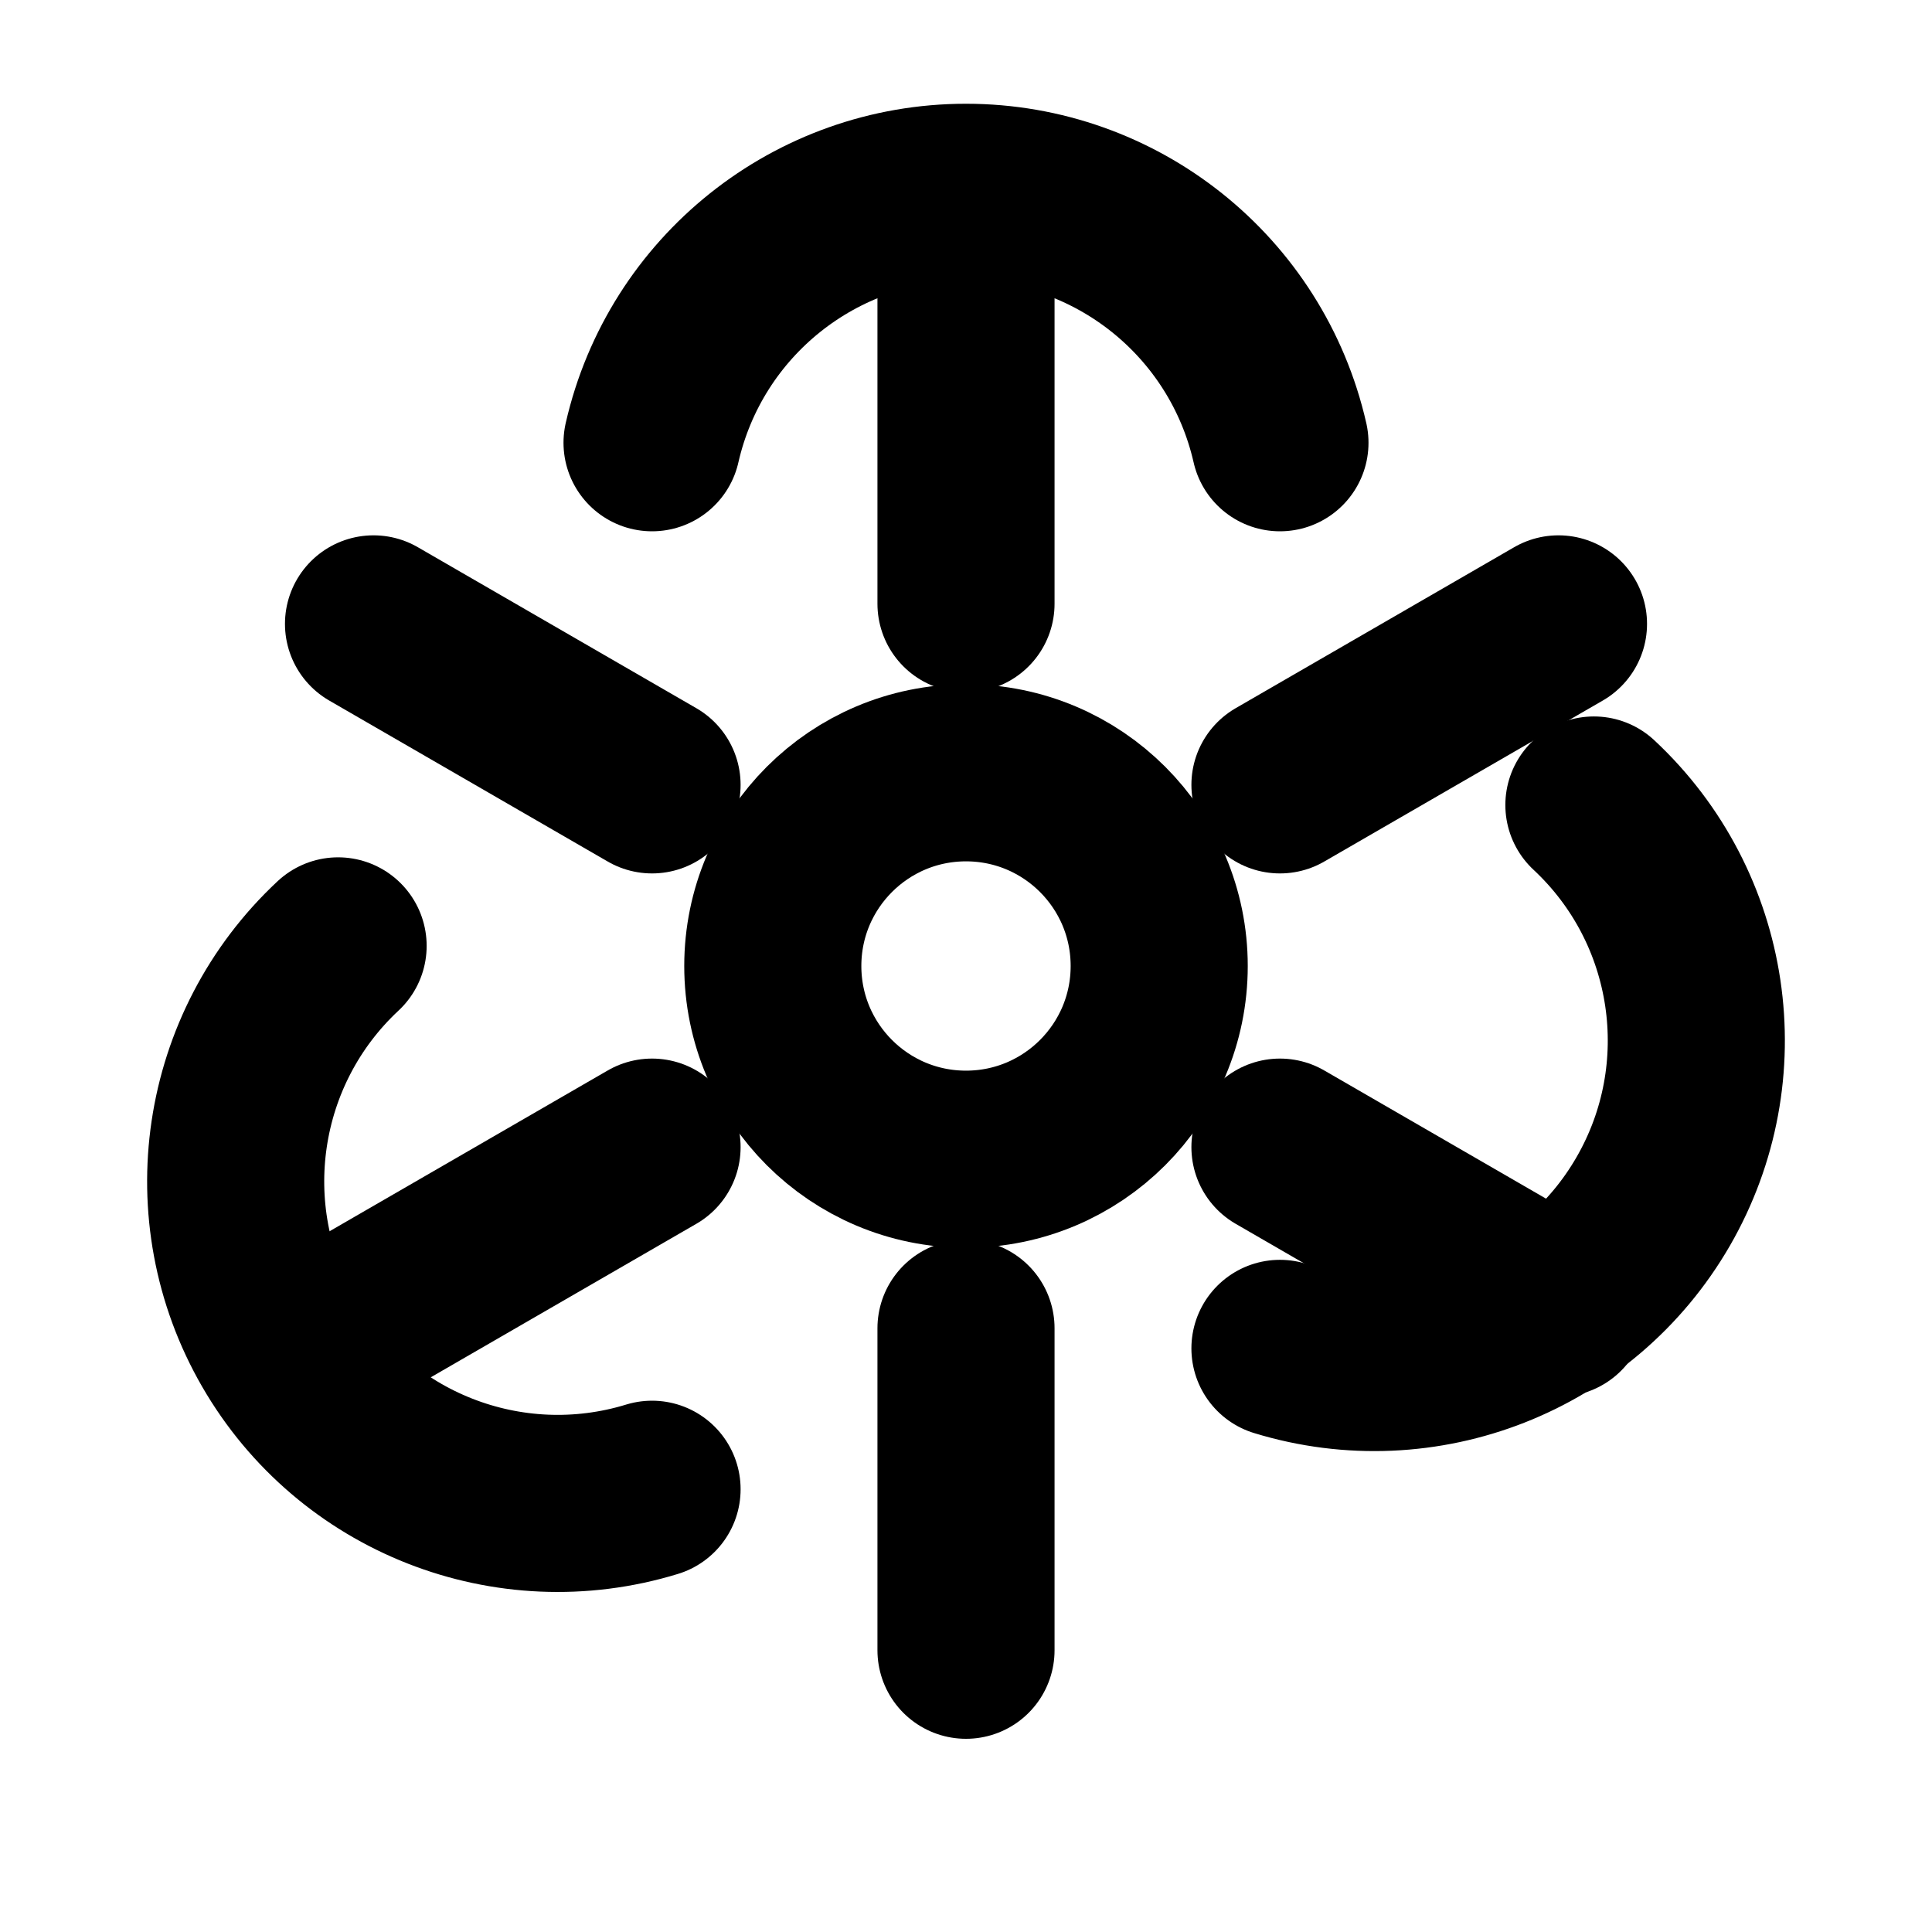
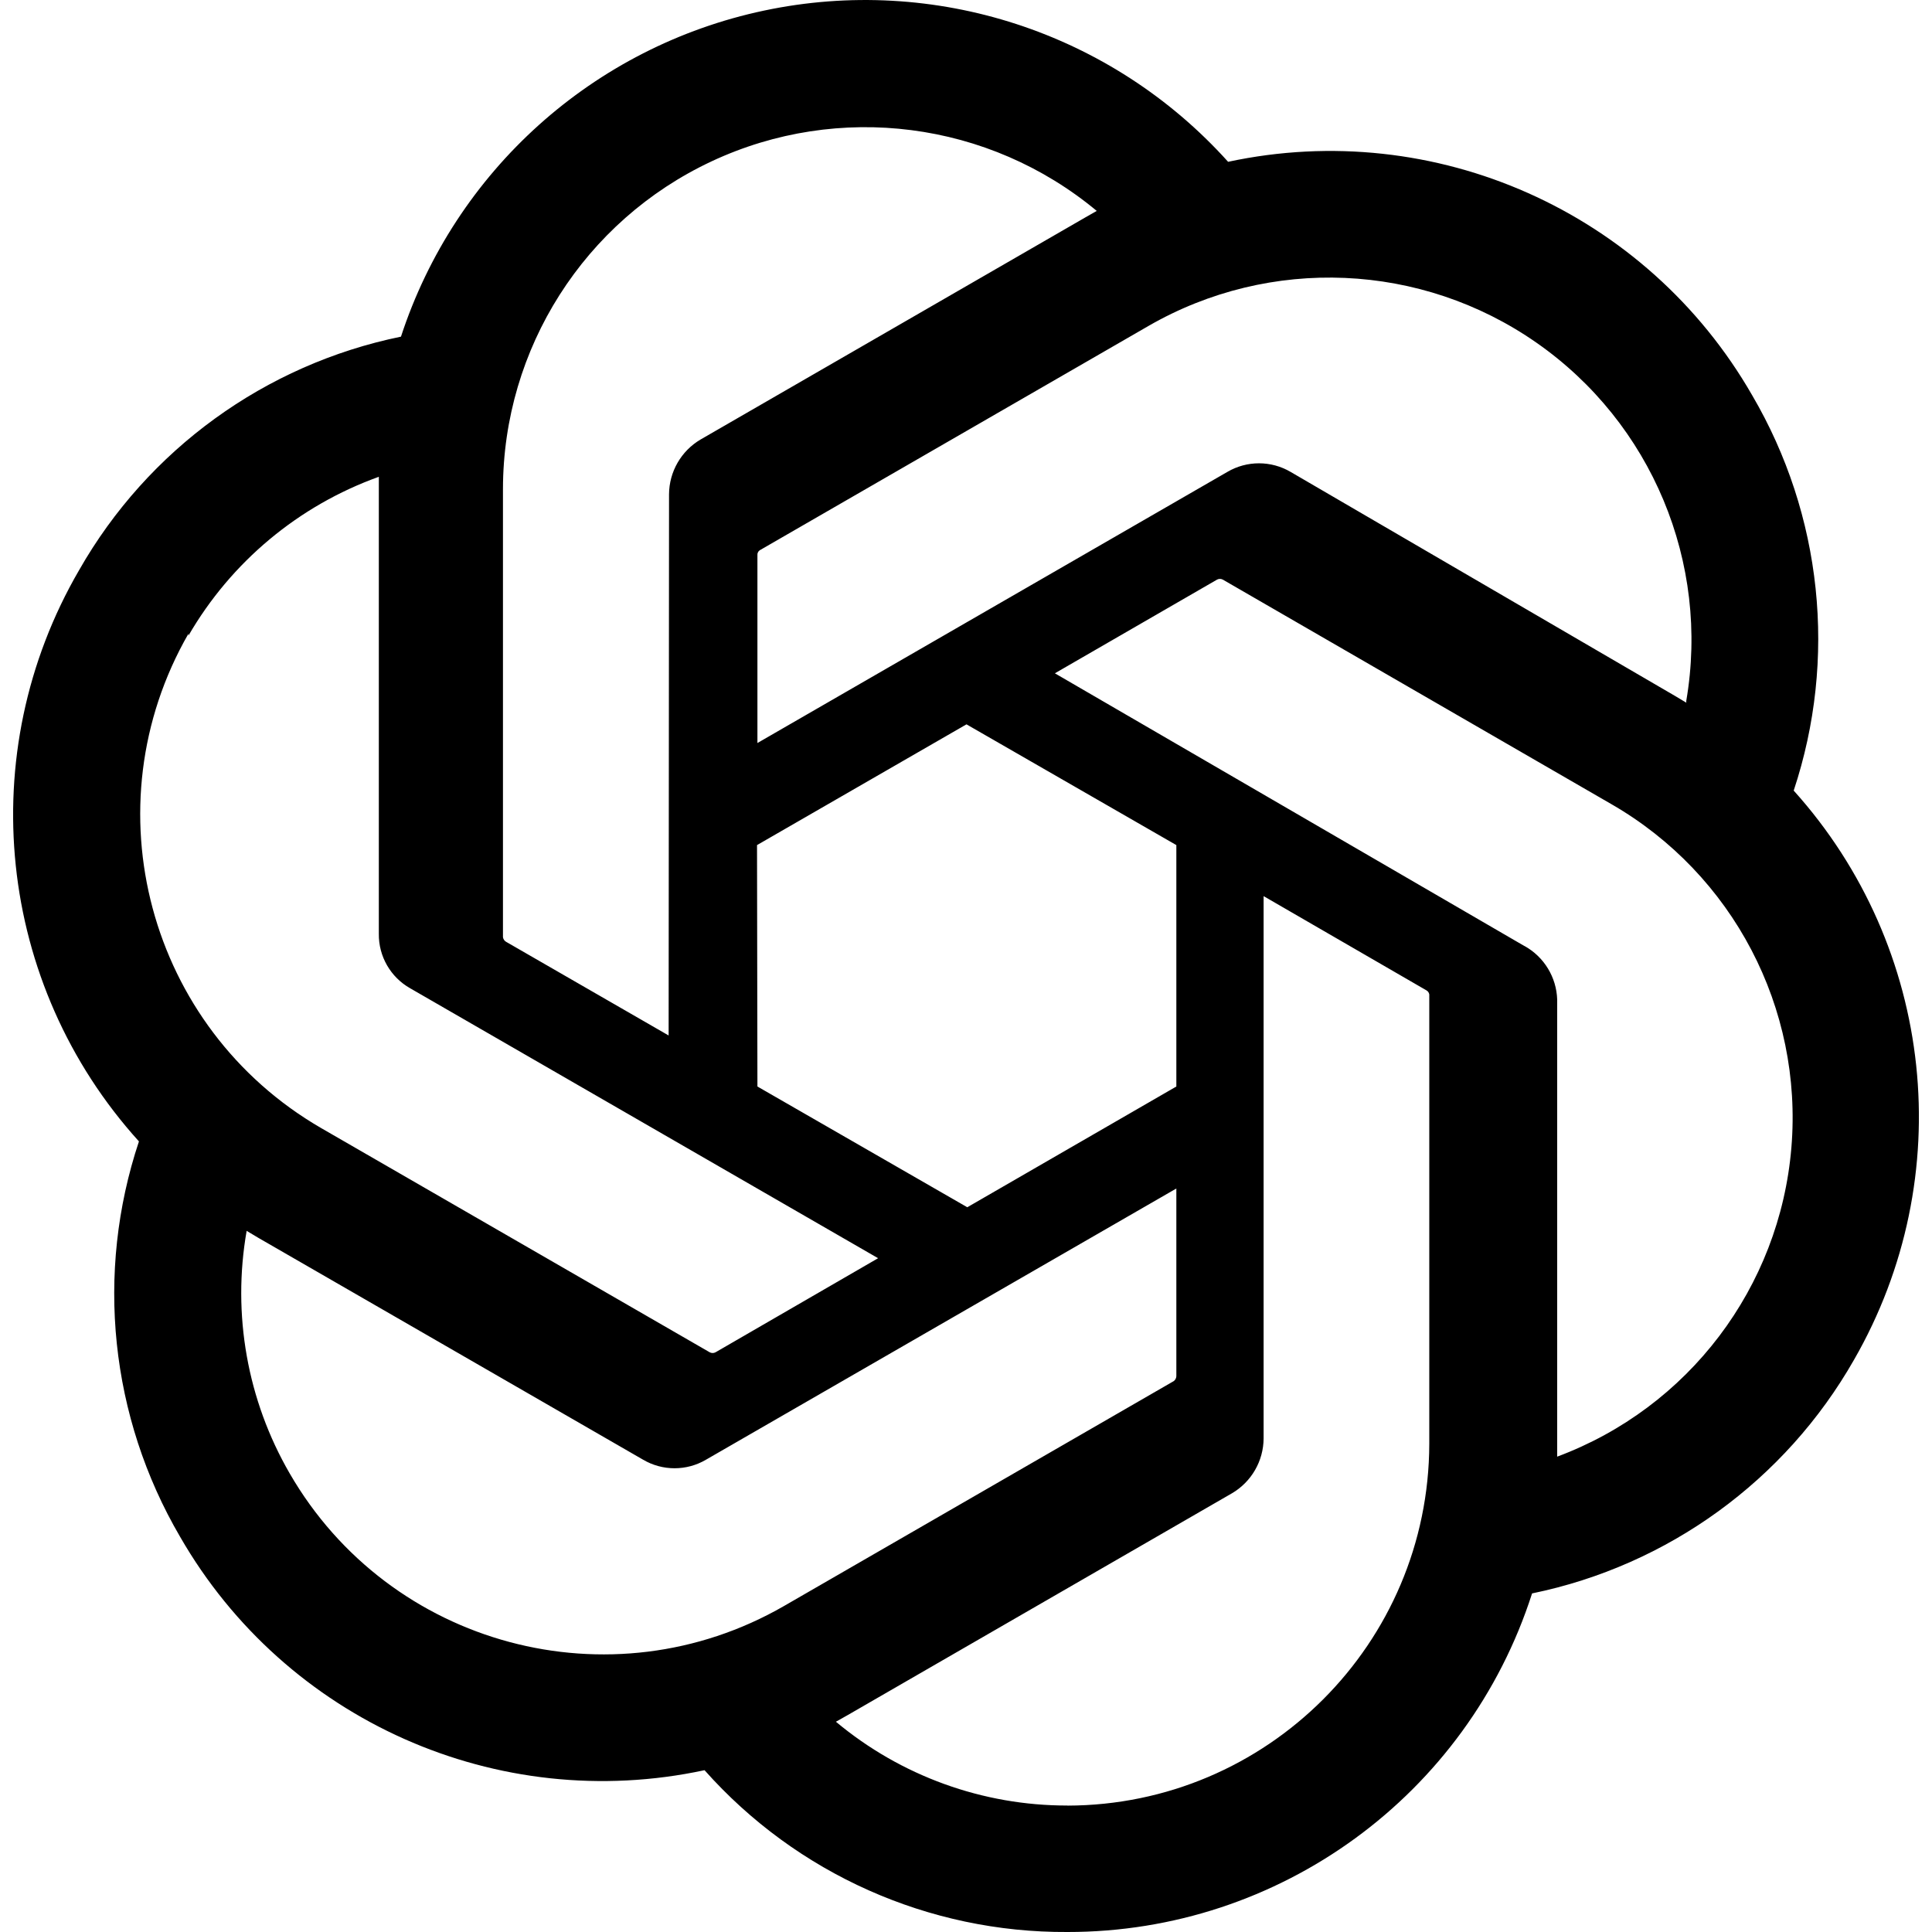
- <svg xmlns="http://www.w3.org/2000/svg" width="24" height="24" viewBox="0 0 24 24" fill="none">
-   <circle cx="12" cy="12" r="2.4" stroke="#000000" stroke-width="2.2" />
-   <path d="M12 3.5v4M12 16.5v4M4.64 7.75l3.46 2M15.9 14.25l3.46 2M19.36 7.75l-3.46 2M8.1 14.25l-3.46 2" stroke="#000000" stroke-width="2.2" stroke-linecap="round" />
-   <path d="M8.1 5.5a4 4 0 0 1 7.8 0M19.8 10a4 4 0 0 1-3.9 6.75M8.1 18.5a4 4 0 0 1-3.9-6.75" stroke="#000000" stroke-width="2.2" stroke-linecap="round" stroke-linejoin="round" />
+ <svg class="niftybutton-openai" style="display: block; fill: rgb(0, 0, 0);" data-donate="true" data-tag="oai" data-name="OpenAI" viewBox="0 0 24 24" preserveAspectRatio="xMidYMid meet" width="64" height="64">
+   <path d="M22.282 9.821a5.985 5.985 0 0 0-.516-4.911 6.046 6.046 0 0 0-6.51-2.9A6.065 6.065 0 0 0 4.981 4.182a5.985 5.985 0 0 0-3.998 2.9 6.046 6.046 0 0 0 .743 7.097 5.98 5.98 0 0 0 .511 4.911 6.051 6.051 0 0 0 6.515 2.9A5.985 5.985 0 0 0 13.26 24a6.056 6.056 0 0 0 5.772-4.206 5.989 5.989 0 0 0 3.998-2.9 6.056 6.056 0 0 0-.748-7.073zm-9.022 12.608a4.476 4.476 0 0 1-2.876-1.041l.142-.08 4.778-2.758a.795.795 0 0 0 .393-.681v-6.737l2.02 1.169a.071.071 0 0 1 .038.052v5.583a4.504 4.504 0 0 1-4.495 4.494zm-9.661-4.125a4.471 4.471 0 0 1-.535-3.014l.142.085 4.783 2.758a.771.771 0 0 0 .781 0l5.843-3.369v2.332a.08.08 0 0 1-.033.061L9.74 19.95a4.499 4.499 0 0 1-6.141-1.646zM2.341 7.896a4.485 4.485 0 0 1 2.365-1.973V11.6a.766.766 0 0 0 .388.676l5.814 3.354-2.02 1.169a.076.076 0 0 1-.071 0l-4.83-2.787A4.504 4.504 0 0 1 2.341 7.872zm16.596 3.856L13.104 8.364 15.119 7.2a.076.076 0 0 1 .071 0l4.83 2.791a4.494 4.494 0 0 1-.676 8.104v-5.677a.79.79 0 0 0-.407-.667zm2.011-3.023l-.142-.085-4.774-2.782a.776.776 0 0 0-.785 0L9.409 9.23V6.897a.066.066 0 0 1 .028-.061l4.83-2.787a4.499 4.499 0 0 1 6.68 4.66zM8.306 12.863l-2.02-1.164a.08.08 0 0 1-.038-.057V6.074a4.499 4.499 0 0 1 7.376-3.454l-.142.081L8.704 5.459a.795.795 0 0 0-.393.681zm1.098-2.365l2.602-1.5 2.607 1.5v2.999l-2.597 1.5-2.607-1.5Z" />
</svg>
